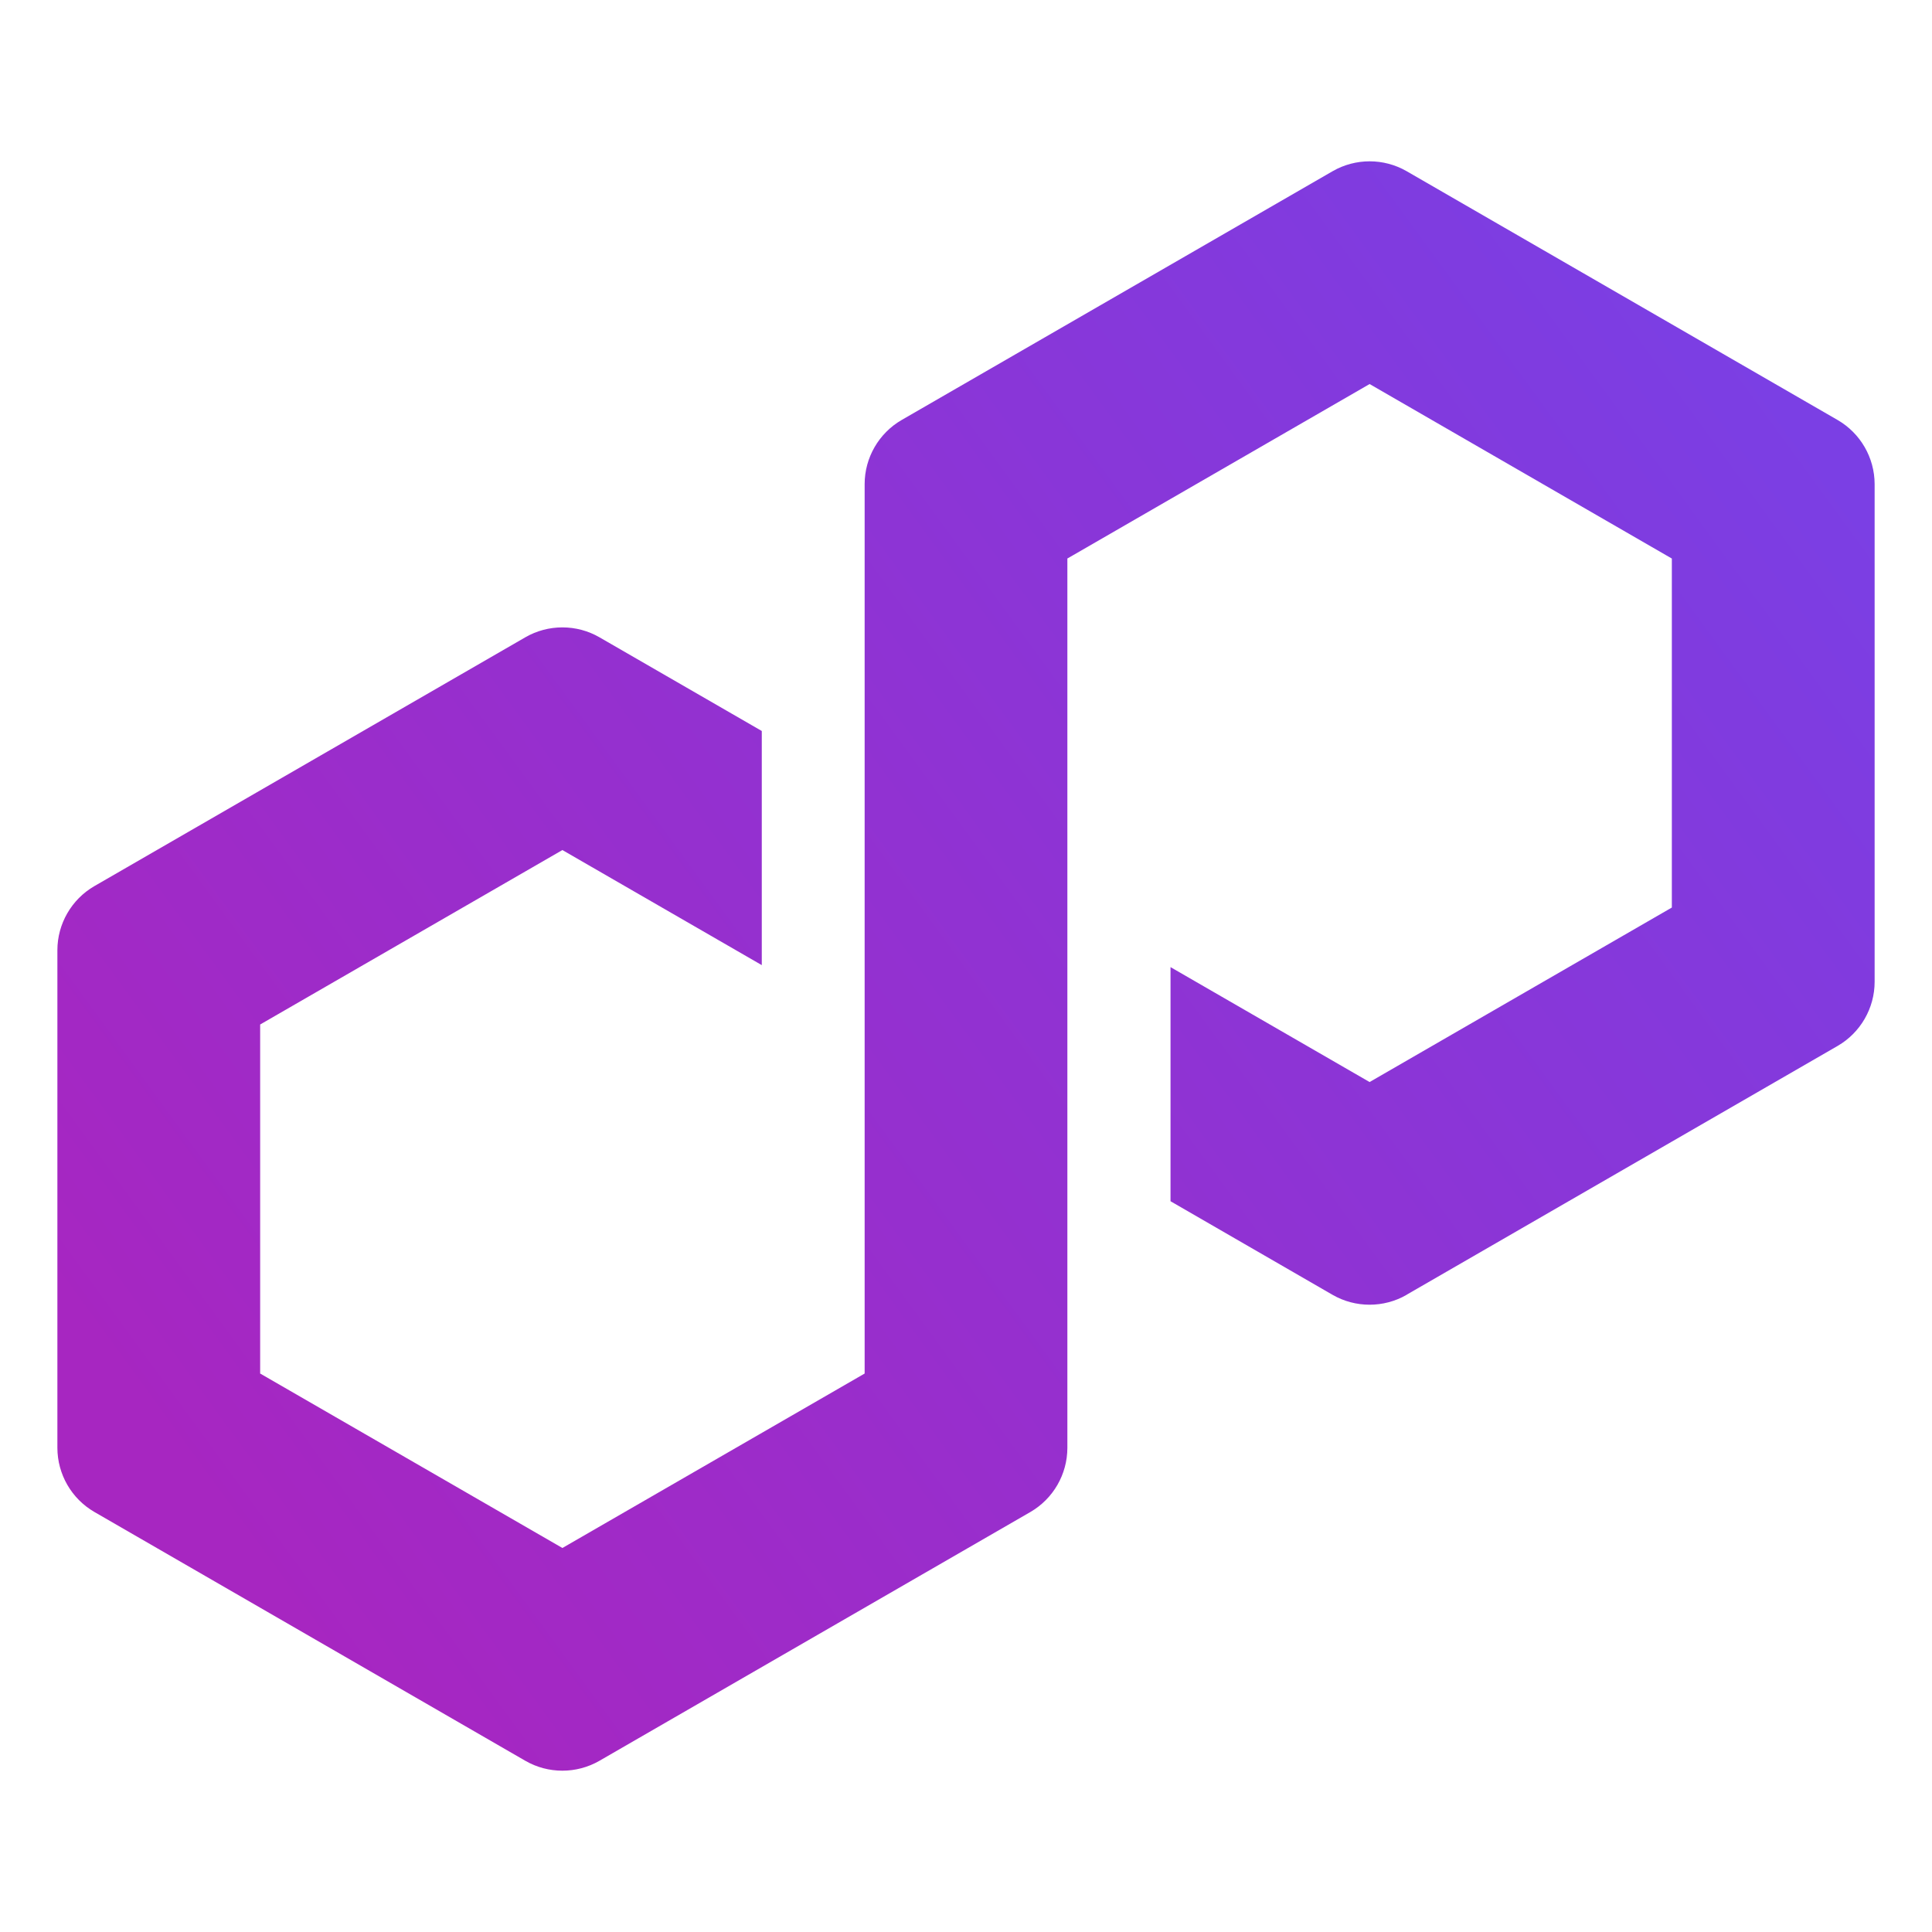
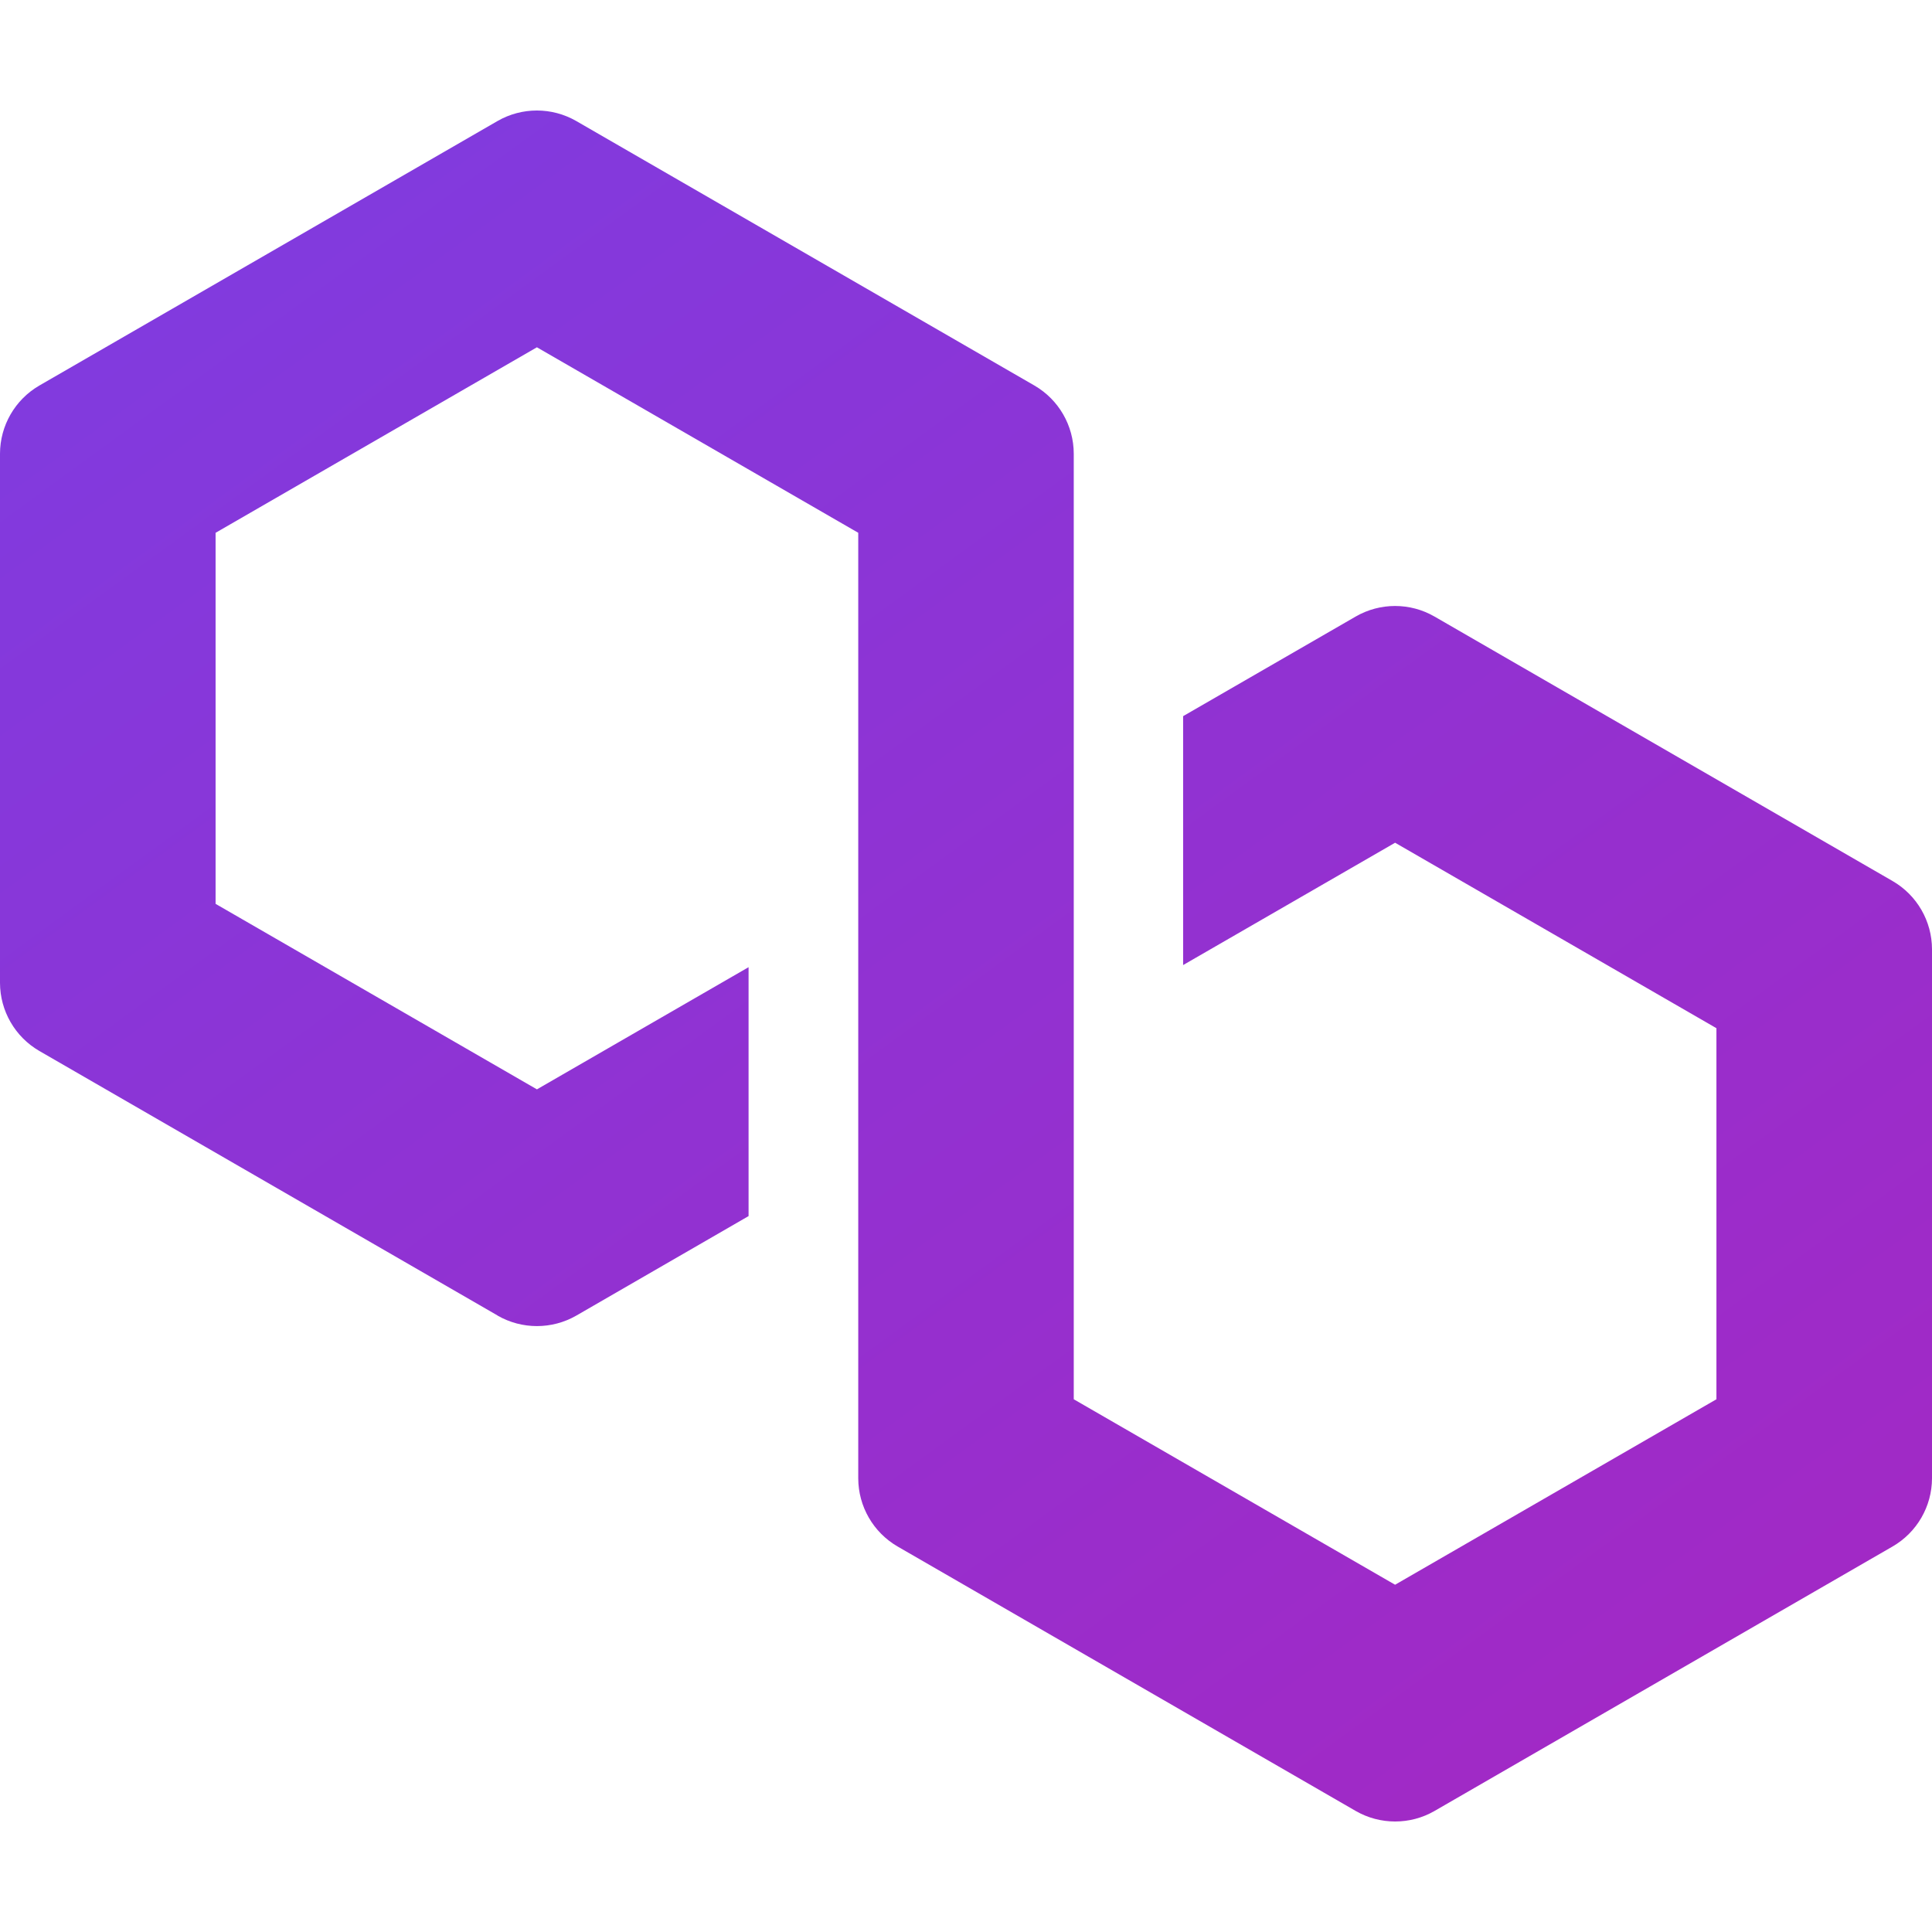
<svg xmlns="http://www.w3.org/2000/svg" width="128" height="128">
  <defs>
-     <linearGradient id="A" x1="14.036" y1="100.431" x2="117.512" y2="24.98" gradientUnits="userSpaceOnUse">
+     <linearGradient id="A" x1="117.12" y1="138.06" x2="7.109" y2="-12.812" gradientUnits="userSpaceOnUse">
      <stop offset="0" stop-color="#a726c1" />
      <stop offset=".88" stop-color="#803bdf" />
      <stop offset="1" stop-color="#7b3fe4" />
    </linearGradient>
  </defs>
-   <path d="M93.192 85.78l28.557-16.486c1.51-.873 2.45-2.499 2.45-4.244V32.072a4.92 4.92 0 0 0-2.45-4.244L93.192 11.341a4.92 4.92 0 0 0-4.9 0L59.735 27.827c-1.51.873-2.45 2.499-2.45 4.244V91l-20.024 11.558L17.236 91V67.876l20.024-11.558 13.21 7.624V48.43l-10.76-6.211c-.742-.428-1.59-.653-2.45-.653s-1.708.225-2.45.653L6.252 58.708c-1.51.873-2.45 2.499-2.45 4.244v32.975a4.92 4.92 0 0 0 2.45 4.244l28.557 16.489c1.51.87 3.387.87 4.9 0l28.557-16.486a4.92 4.92 0 0 0 2.45-4.244V37.002l.361-.207 19.663-11.351 20.024 11.561v23.122L90.739 71.688 77.55 64.074v15.511l10.739 6.203c1.51.87 3.389.87 4.9 0z" fill="url(#A)" />
+   <path d="M32.965 87.155L2.605 69.628A5.23 5.23 0 0 1 0 65.116V30.056a5.231 5.231 0 0 1 2.605-4.512l30.36-17.528a5.231 5.231 0 0 1 5.209 0l30.36 17.527a5.23 5.23 0 0 1 2.605 4.512v62.65l21.289 12.288 21.29-12.288V68.121L92.429 55.833l-14.044 8.105V47.447l11.439-6.603a5.22 5.22 0 0 1 5.209 0l30.361 17.53A5.23 5.23 0 0 1 128 62.886v35.057a5.231 5.231 0 0 1-2.605 4.512l-30.36 17.53c-1.605.925-3.601.925-5.209 0l-30.36-17.527a5.231 5.231 0 0 1-2.605-4.512V35.297l-.384-.22-20.905-12.068L14.283 35.3v24.582l21.29 12.291 14.022-8.095v16.491l-11.417 6.595a5.24 5.24 0 0 1-5.209 0z" fill="url(#A)" />
</svg>
